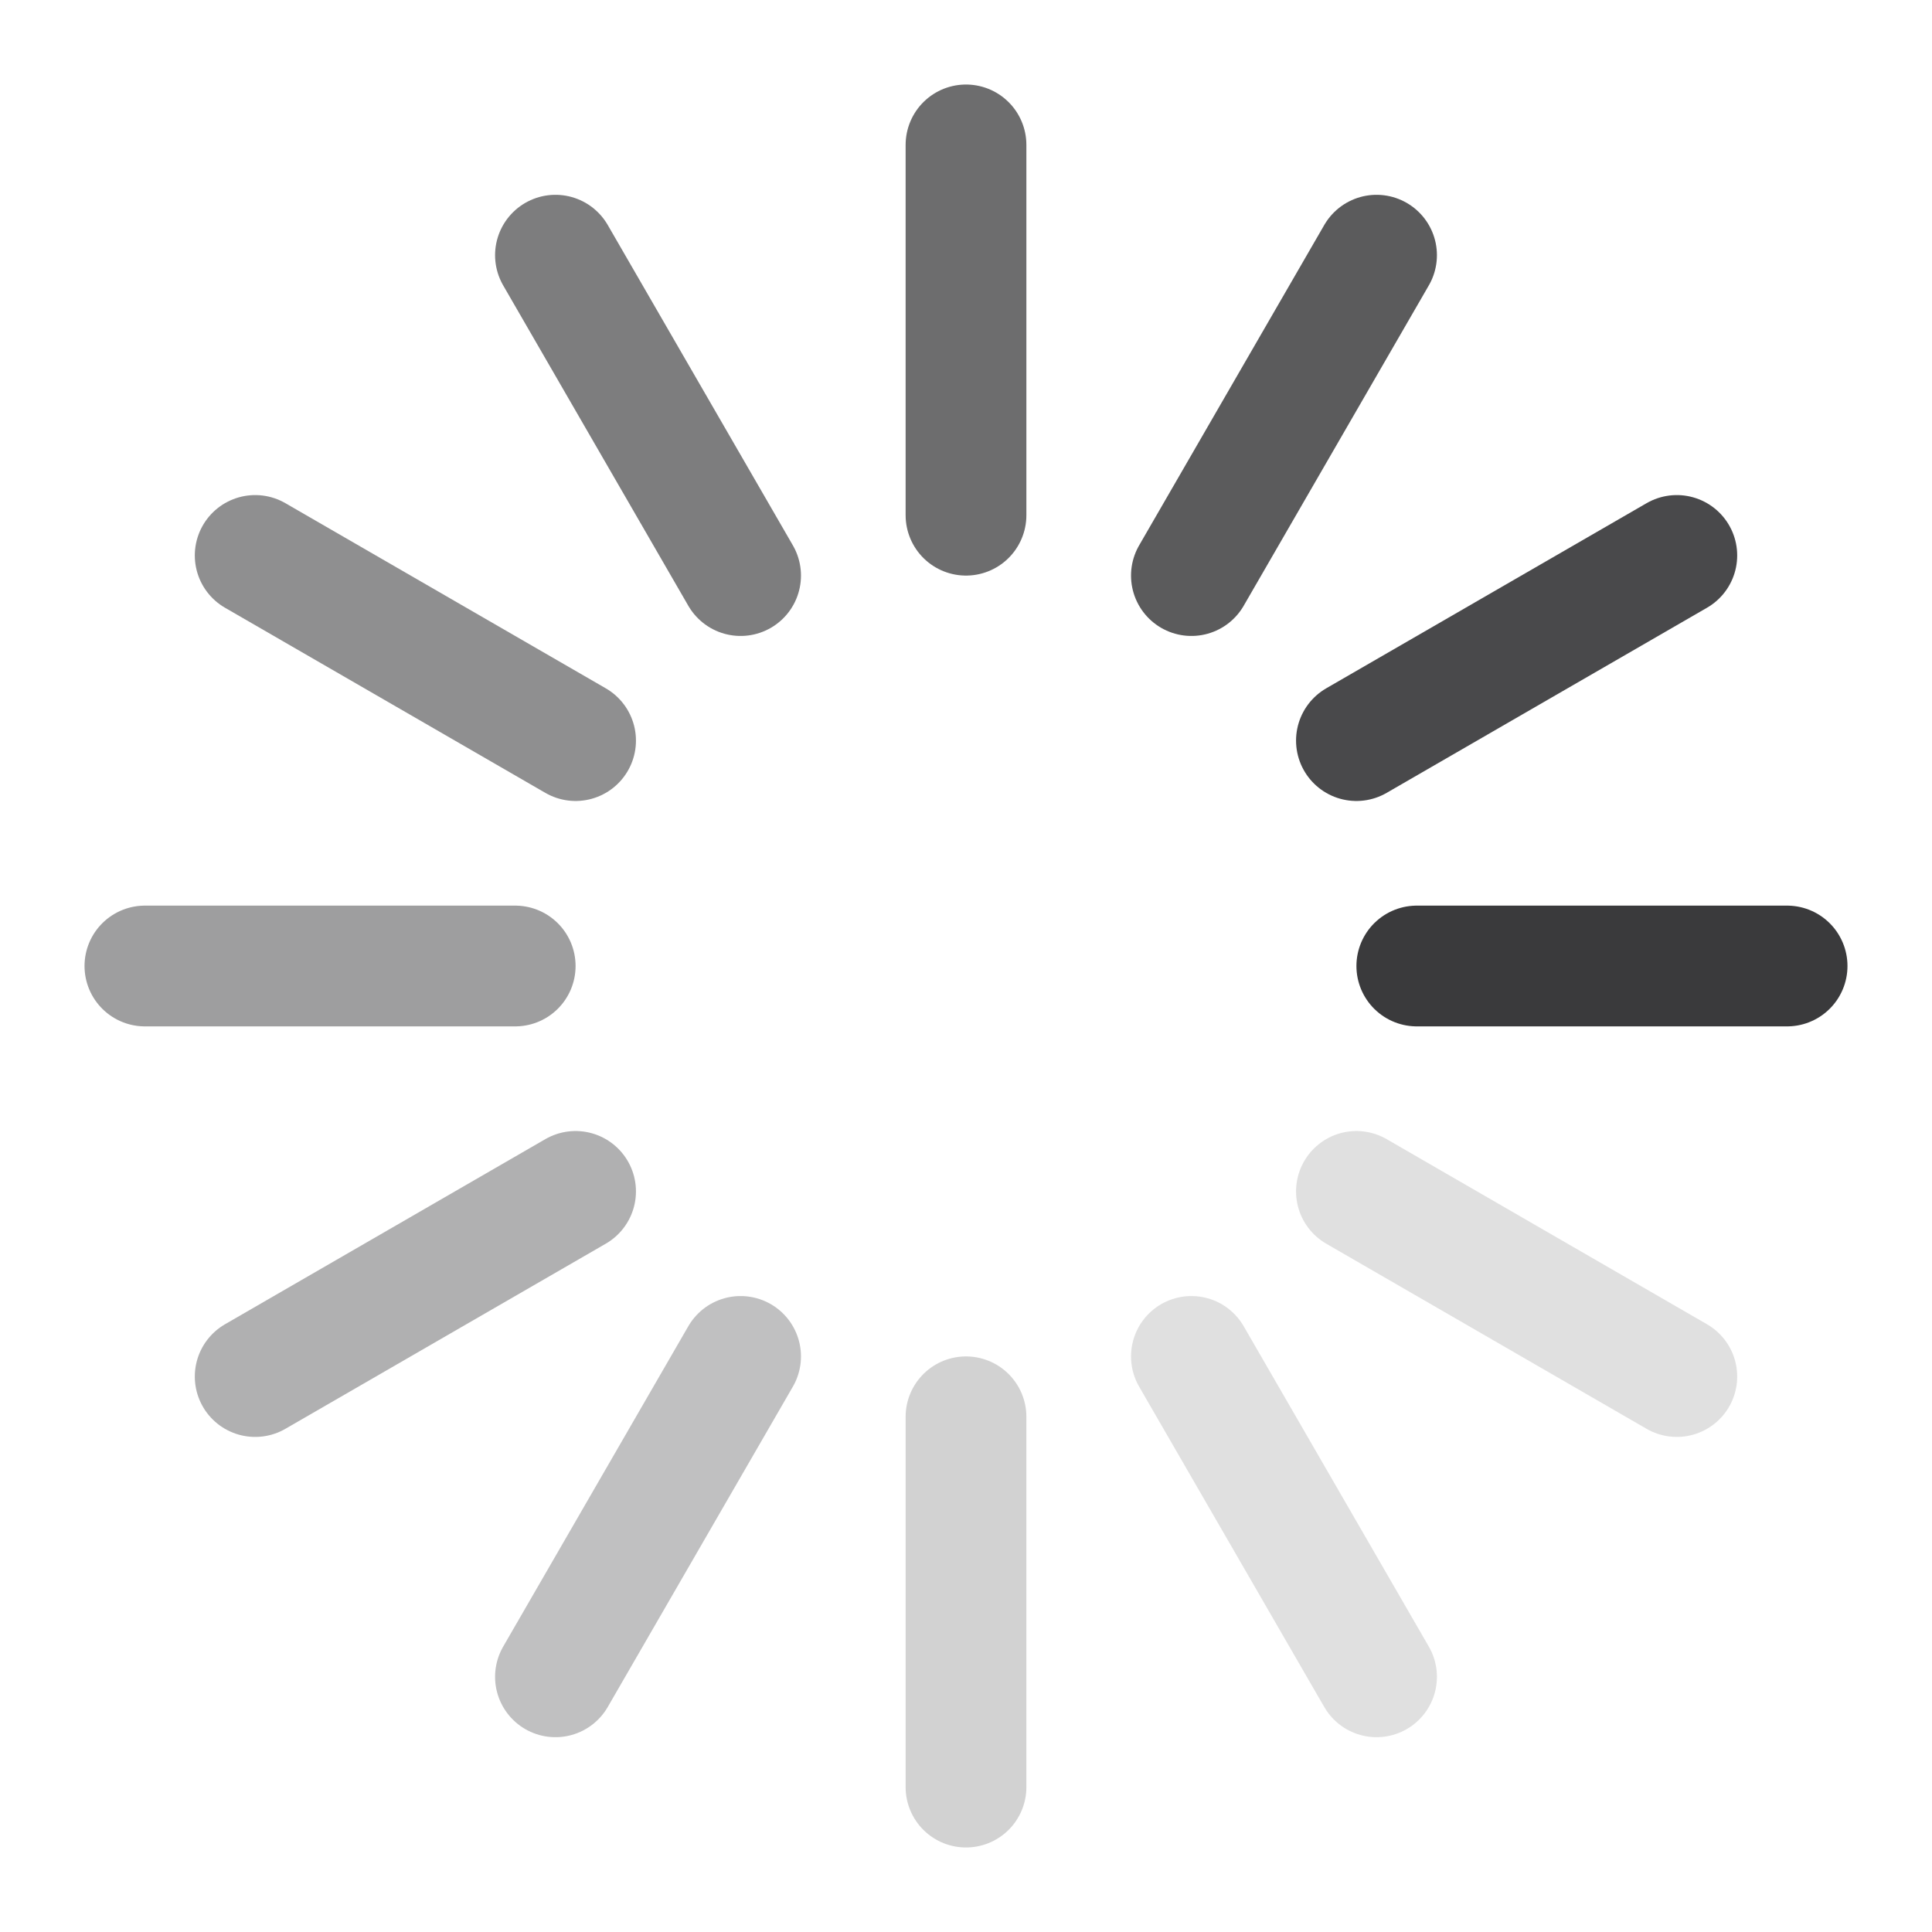
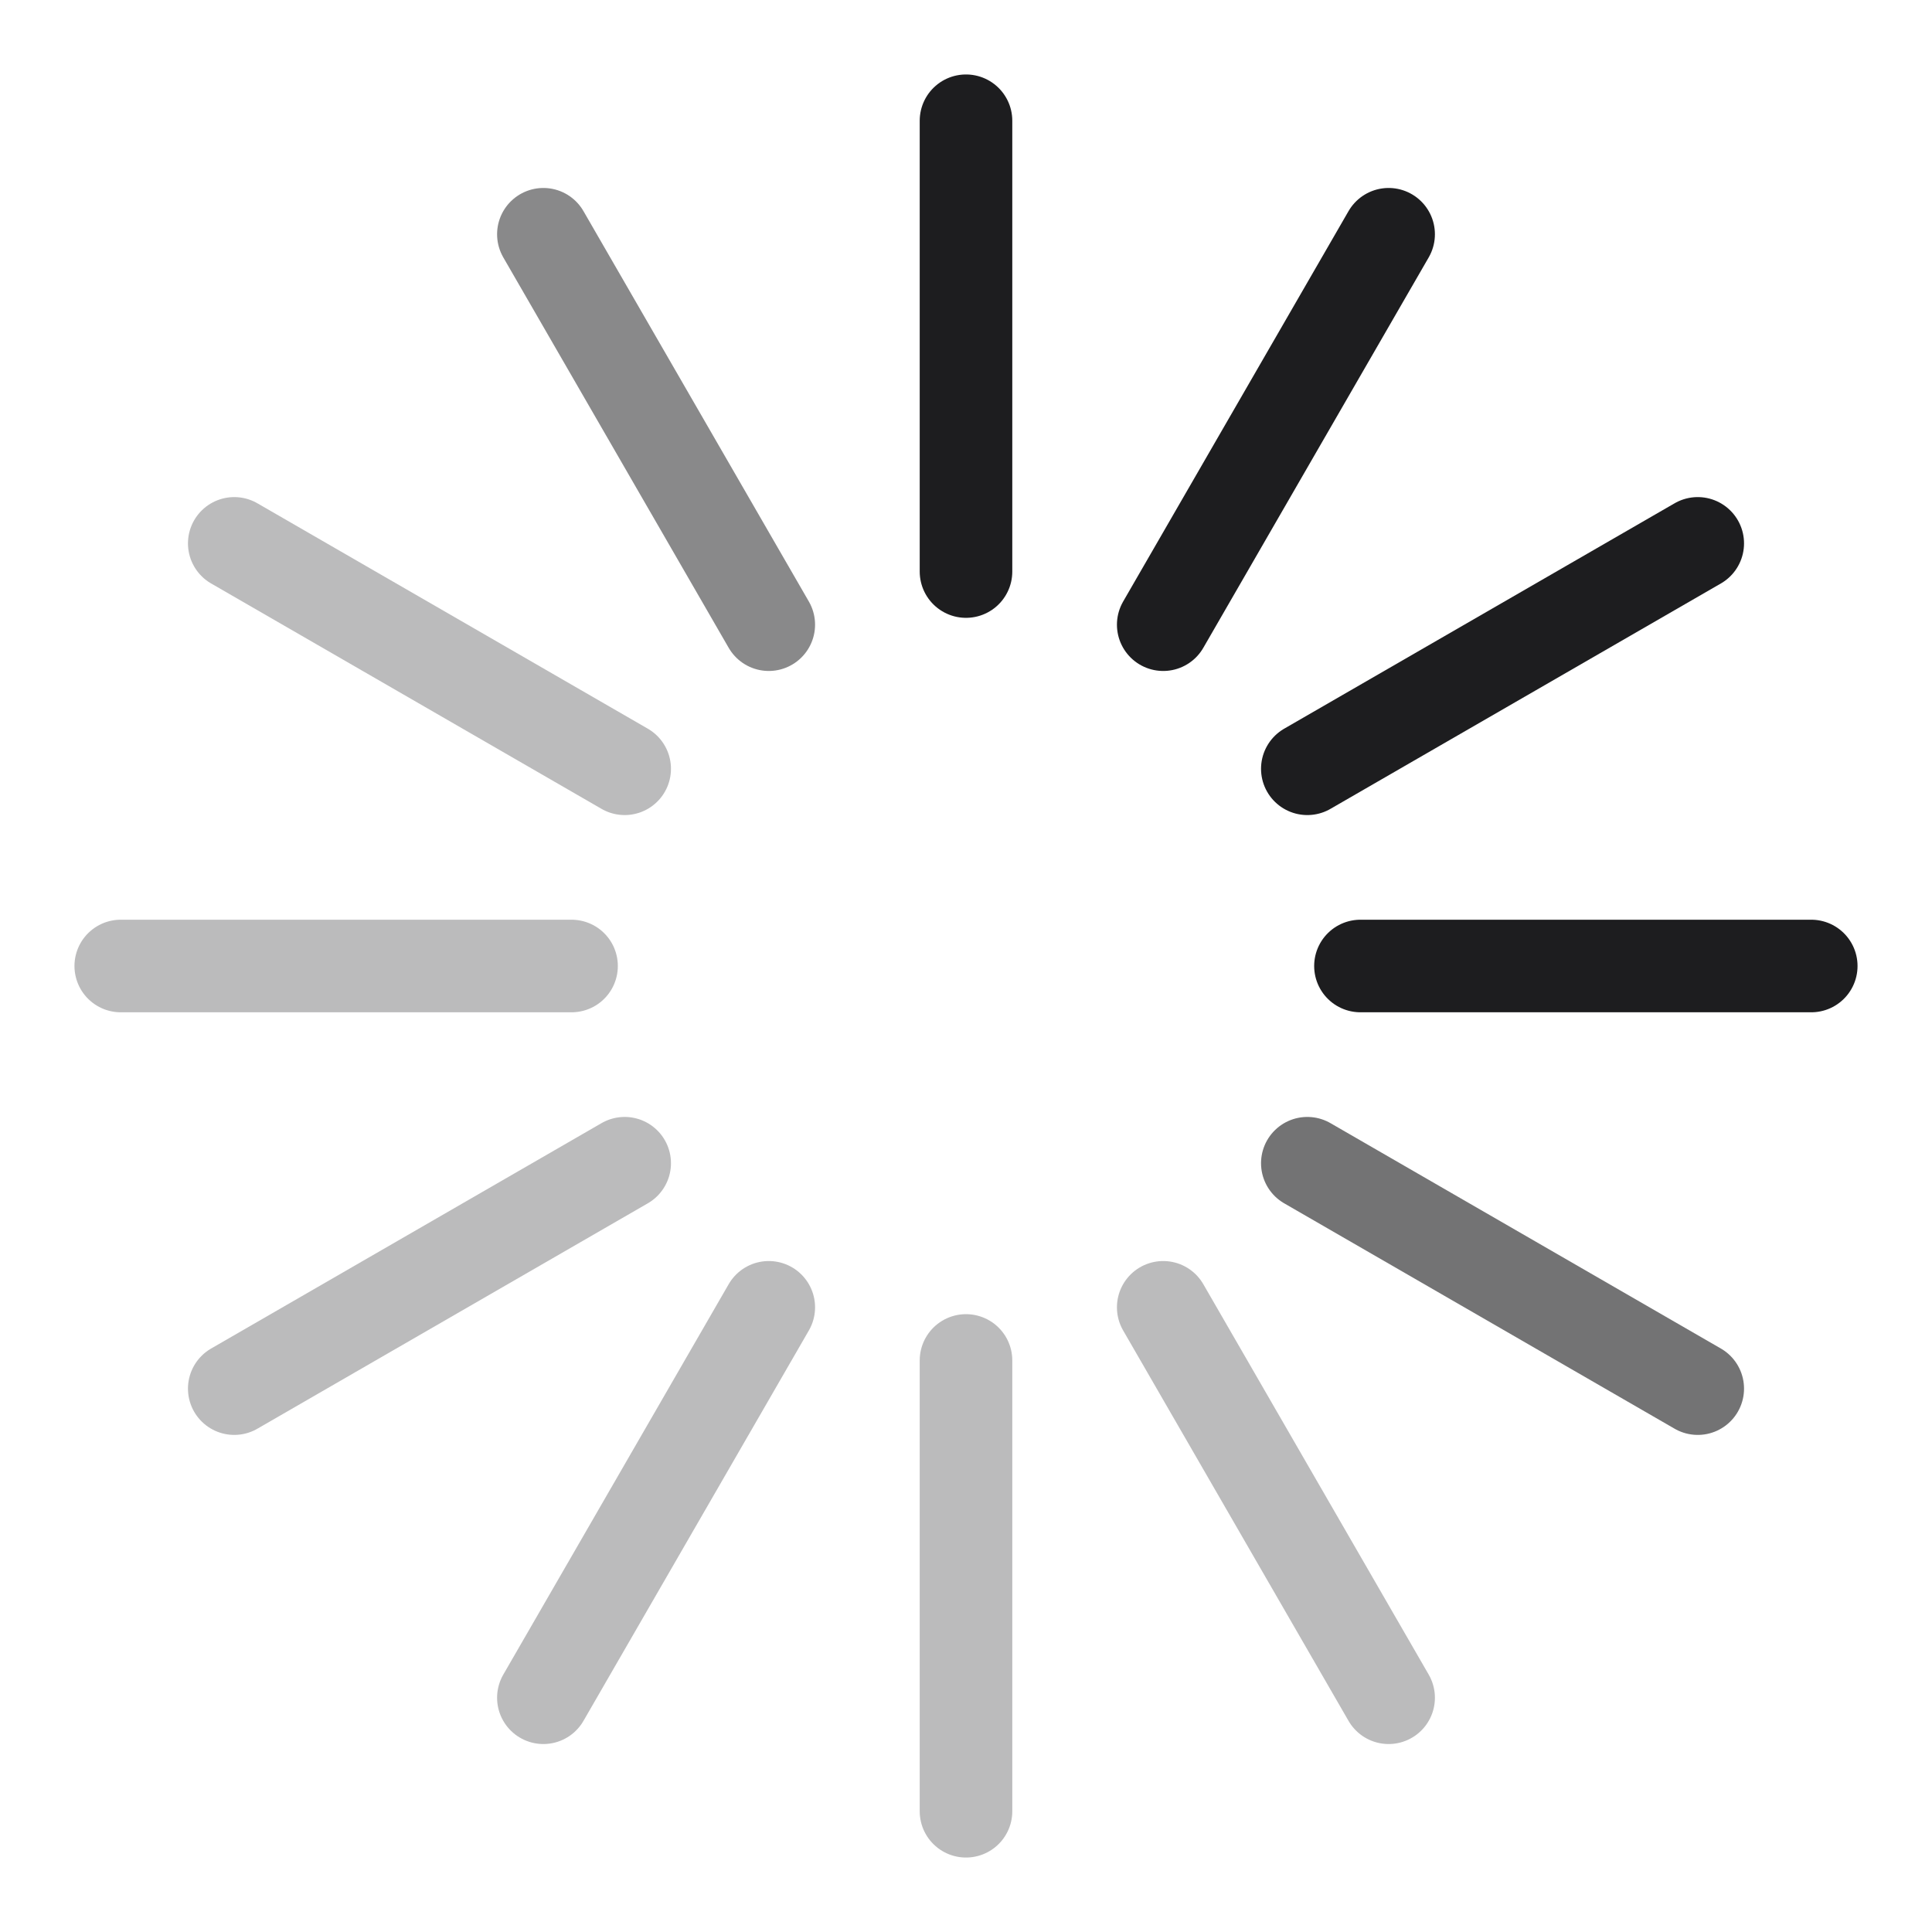
- <svg xmlns="http://www.w3.org/2000/svg" viewBox="0 0 24 24" fill="none" stroke="#3A3A3C" stroke-width="1.5" stroke-linecap="round">
-   <path d="M12.00 6.40 L12.00 1.80" stroke-opacity="0.74" />
-   <path d="M14.80 7.15 L17.10 3.17" stroke-opacity="0.83" />
-   <path d="M16.85 9.20 L20.83 6.90" stroke-opacity="0.92" />
-   <path d="M17.60 12.00 L22.20 12.00" stroke-opacity="1.00" />
-   <path d="M16.85 14.80 L20.83 17.10" stroke-opacity="0.16" />
-   <path d="M14.80 16.85 L17.10 20.83" stroke-opacity="0.16" />
-   <path d="M12.00 17.60 L12.00 22.20" stroke-opacity="0.23" />
-   <path d="M9.20 16.85 L6.90 20.83" stroke-opacity="0.32" />
-   <path d="M7.15 14.80 L3.17 17.10" stroke-opacity="0.40" />
-   <path d="M6.40 12.00 L1.80 12.00" stroke-opacity="0.49" />
-   <path d="M7.15 9.20 L3.17 6.90" stroke-opacity="0.57" />
-   <path d="M9.20 7.15 L6.90 3.17" stroke-opacity="0.66" />
+ <svg xmlns="http://www.w3.org/2000/svg" viewBox="0 0 24 24" fill="none" stroke="#1D1D1F" stroke-width="1.15" stroke-linecap="round">
+   <path d="M12.00 7.10 L12.00 1.50" stroke-opacity="1.00" />
+   <path d="M14.45 7.76 L17.25 2.91" stroke-opacity="1.00" />
+   <path d="M16.24 9.55 L21.09 6.75" stroke-opacity="1.00" />
+   <path d="M16.90 12.00 L22.50 12.00" stroke-opacity="1.00" />
+   <path d="M16.24 14.45 L21.09 17.25" stroke-opacity="0.62" />
+   <path d="M14.45 16.24 L17.25 21.09" stroke-opacity="0.30" />
+   <path d="M12.00 16.90 L12.00 22.50" stroke-opacity="0.30" />
+   <path d="M9.55 16.24 L6.75 21.09" stroke-opacity="0.30" />
+   <path d="M7.76 14.45 L2.91 17.25" stroke-opacity="0.30" />
+   <path d="M7.10 12.00 L1.50 12.00" stroke-opacity="0.30" />
+   <path d="M7.76 9.55 L2.91 6.75" stroke-opacity="0.30" />
+   <path d="M9.55 7.76 L6.75 2.91" stroke-opacity="0.52" />
</svg>
